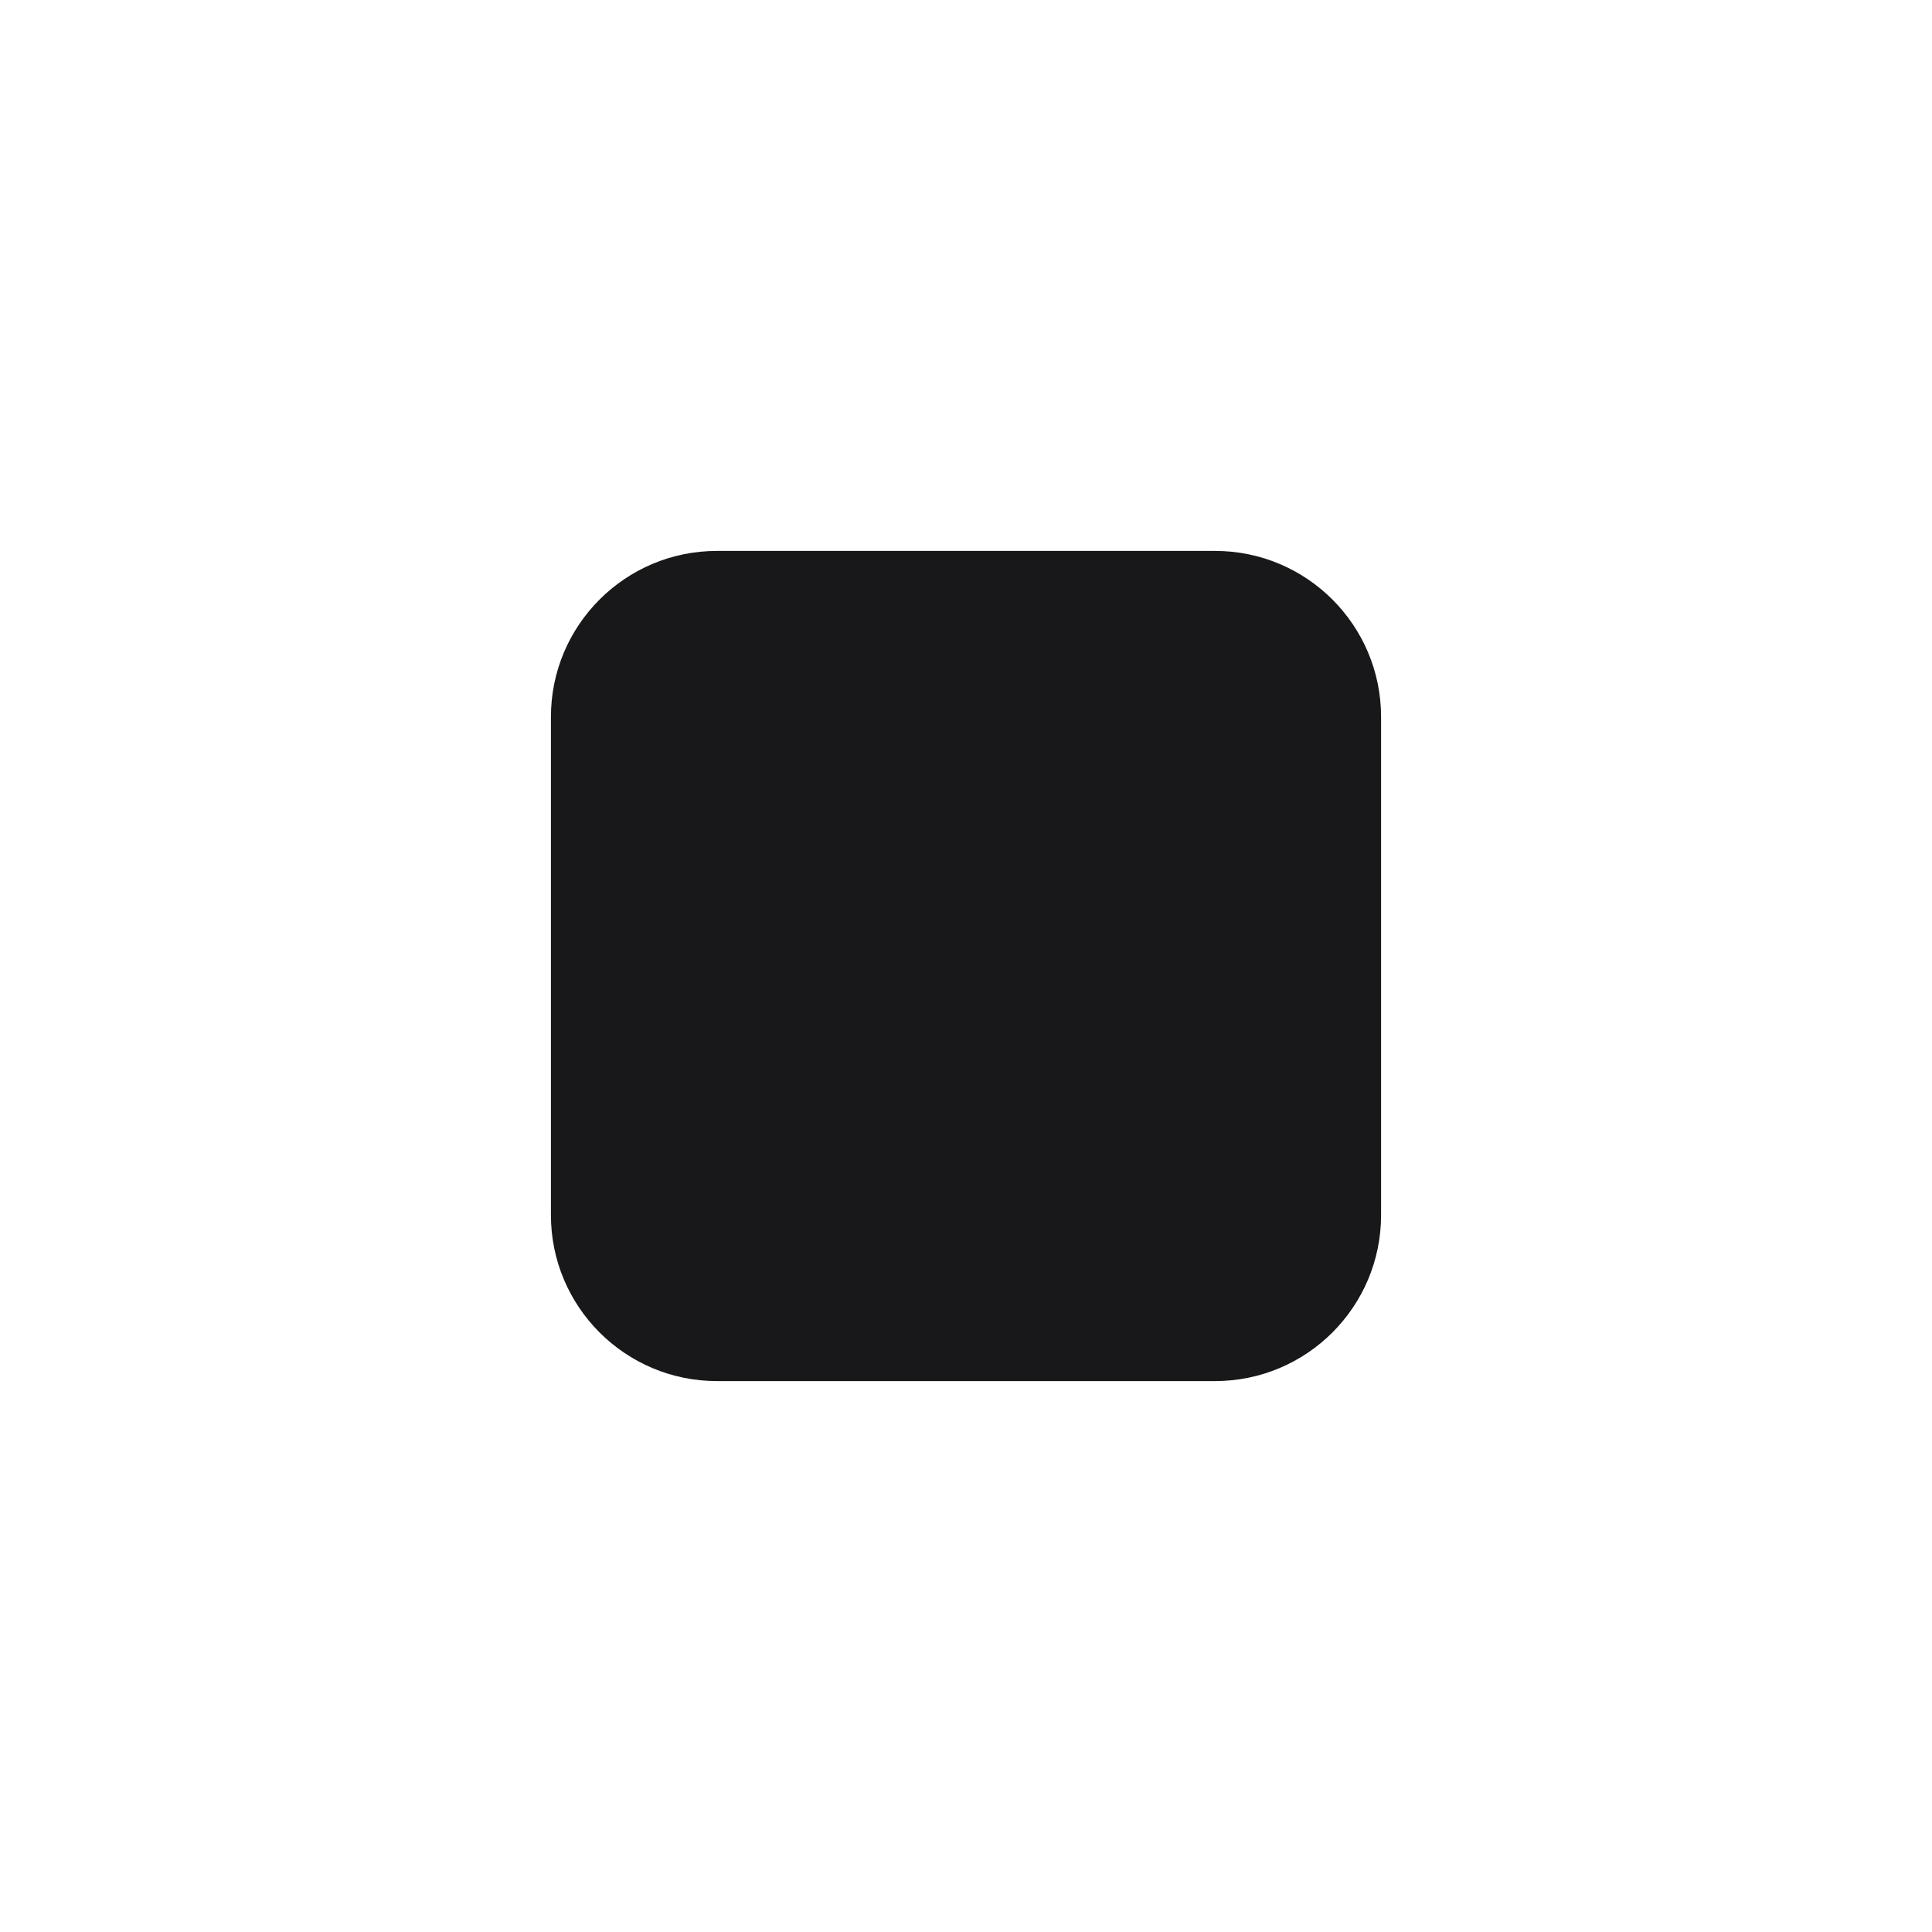
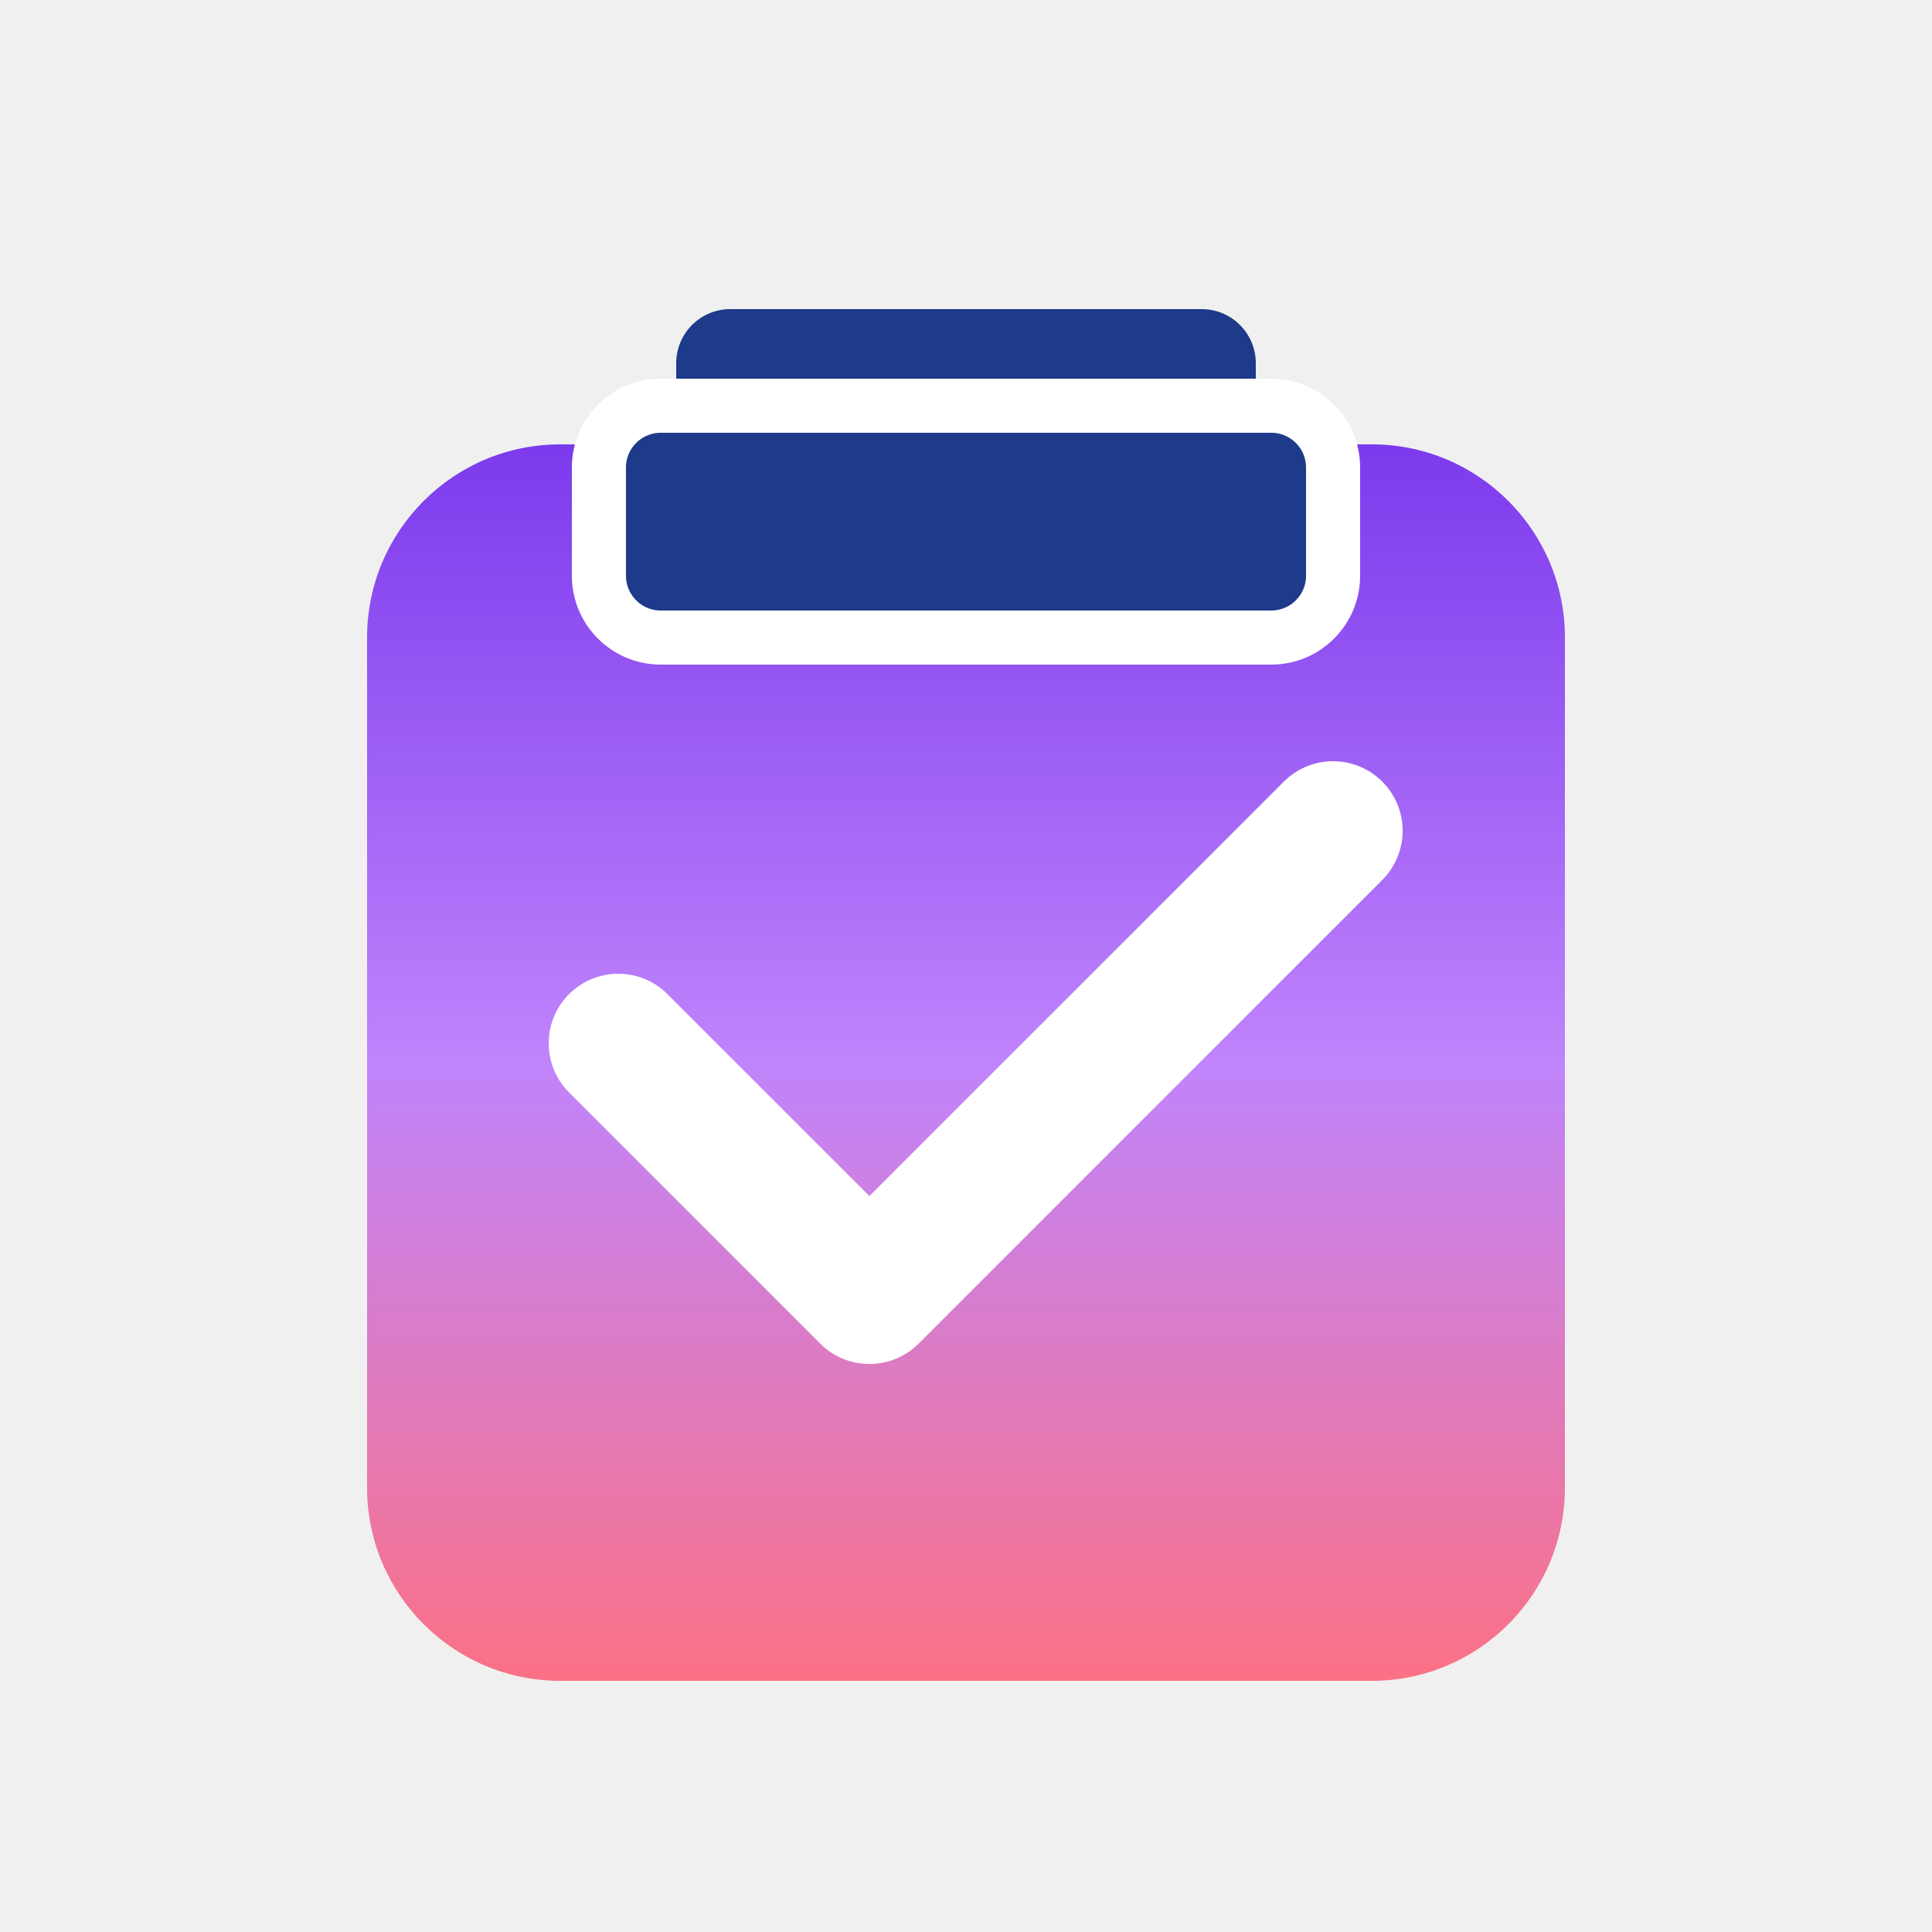
- <svg xmlns="http://www.w3.org/2000/svg" viewBox="0 0 512 512">
-   <rect width="512" height="512" fill="#ffffff" />
-   <rect x="146" y="146" width="220" height="220" rx="44" ry="44" fill="#18181b" />
+ <svg xmlns="http://www.w3.org/2000/svg" viewBox="0 0 500 500">
+   <defs>
+     <linearGradient id="g" x1="0" y1="0" x2="0" y2="1">
+       <stop offset="0" stop-color="#7c3aed" />
+       <stop offset="0.5" stop-color="#c084fc" />
+       <stop offset="1" stop-color="#fb7185" />
+     </linearGradient>
+   </defs>
+   <rect x="95" y="115" width="310" height="320" rx="50" fill="url(#g)" />
+   <rect x="175" y="80" width="150" height="70" rx="14" fill="#1e3a8a" />
+   <rect x="155" y="105" width="190" height="60" rx="16" fill="#1e3a8a" stroke="#ffffff" stroke-width="14" />
+   <path d="M 160 270 L 225 335 L 345 215" stroke="#ffffff" stroke-width="36" fill="none" stroke-linecap="round" stroke-linejoin="round" />
</svg>
